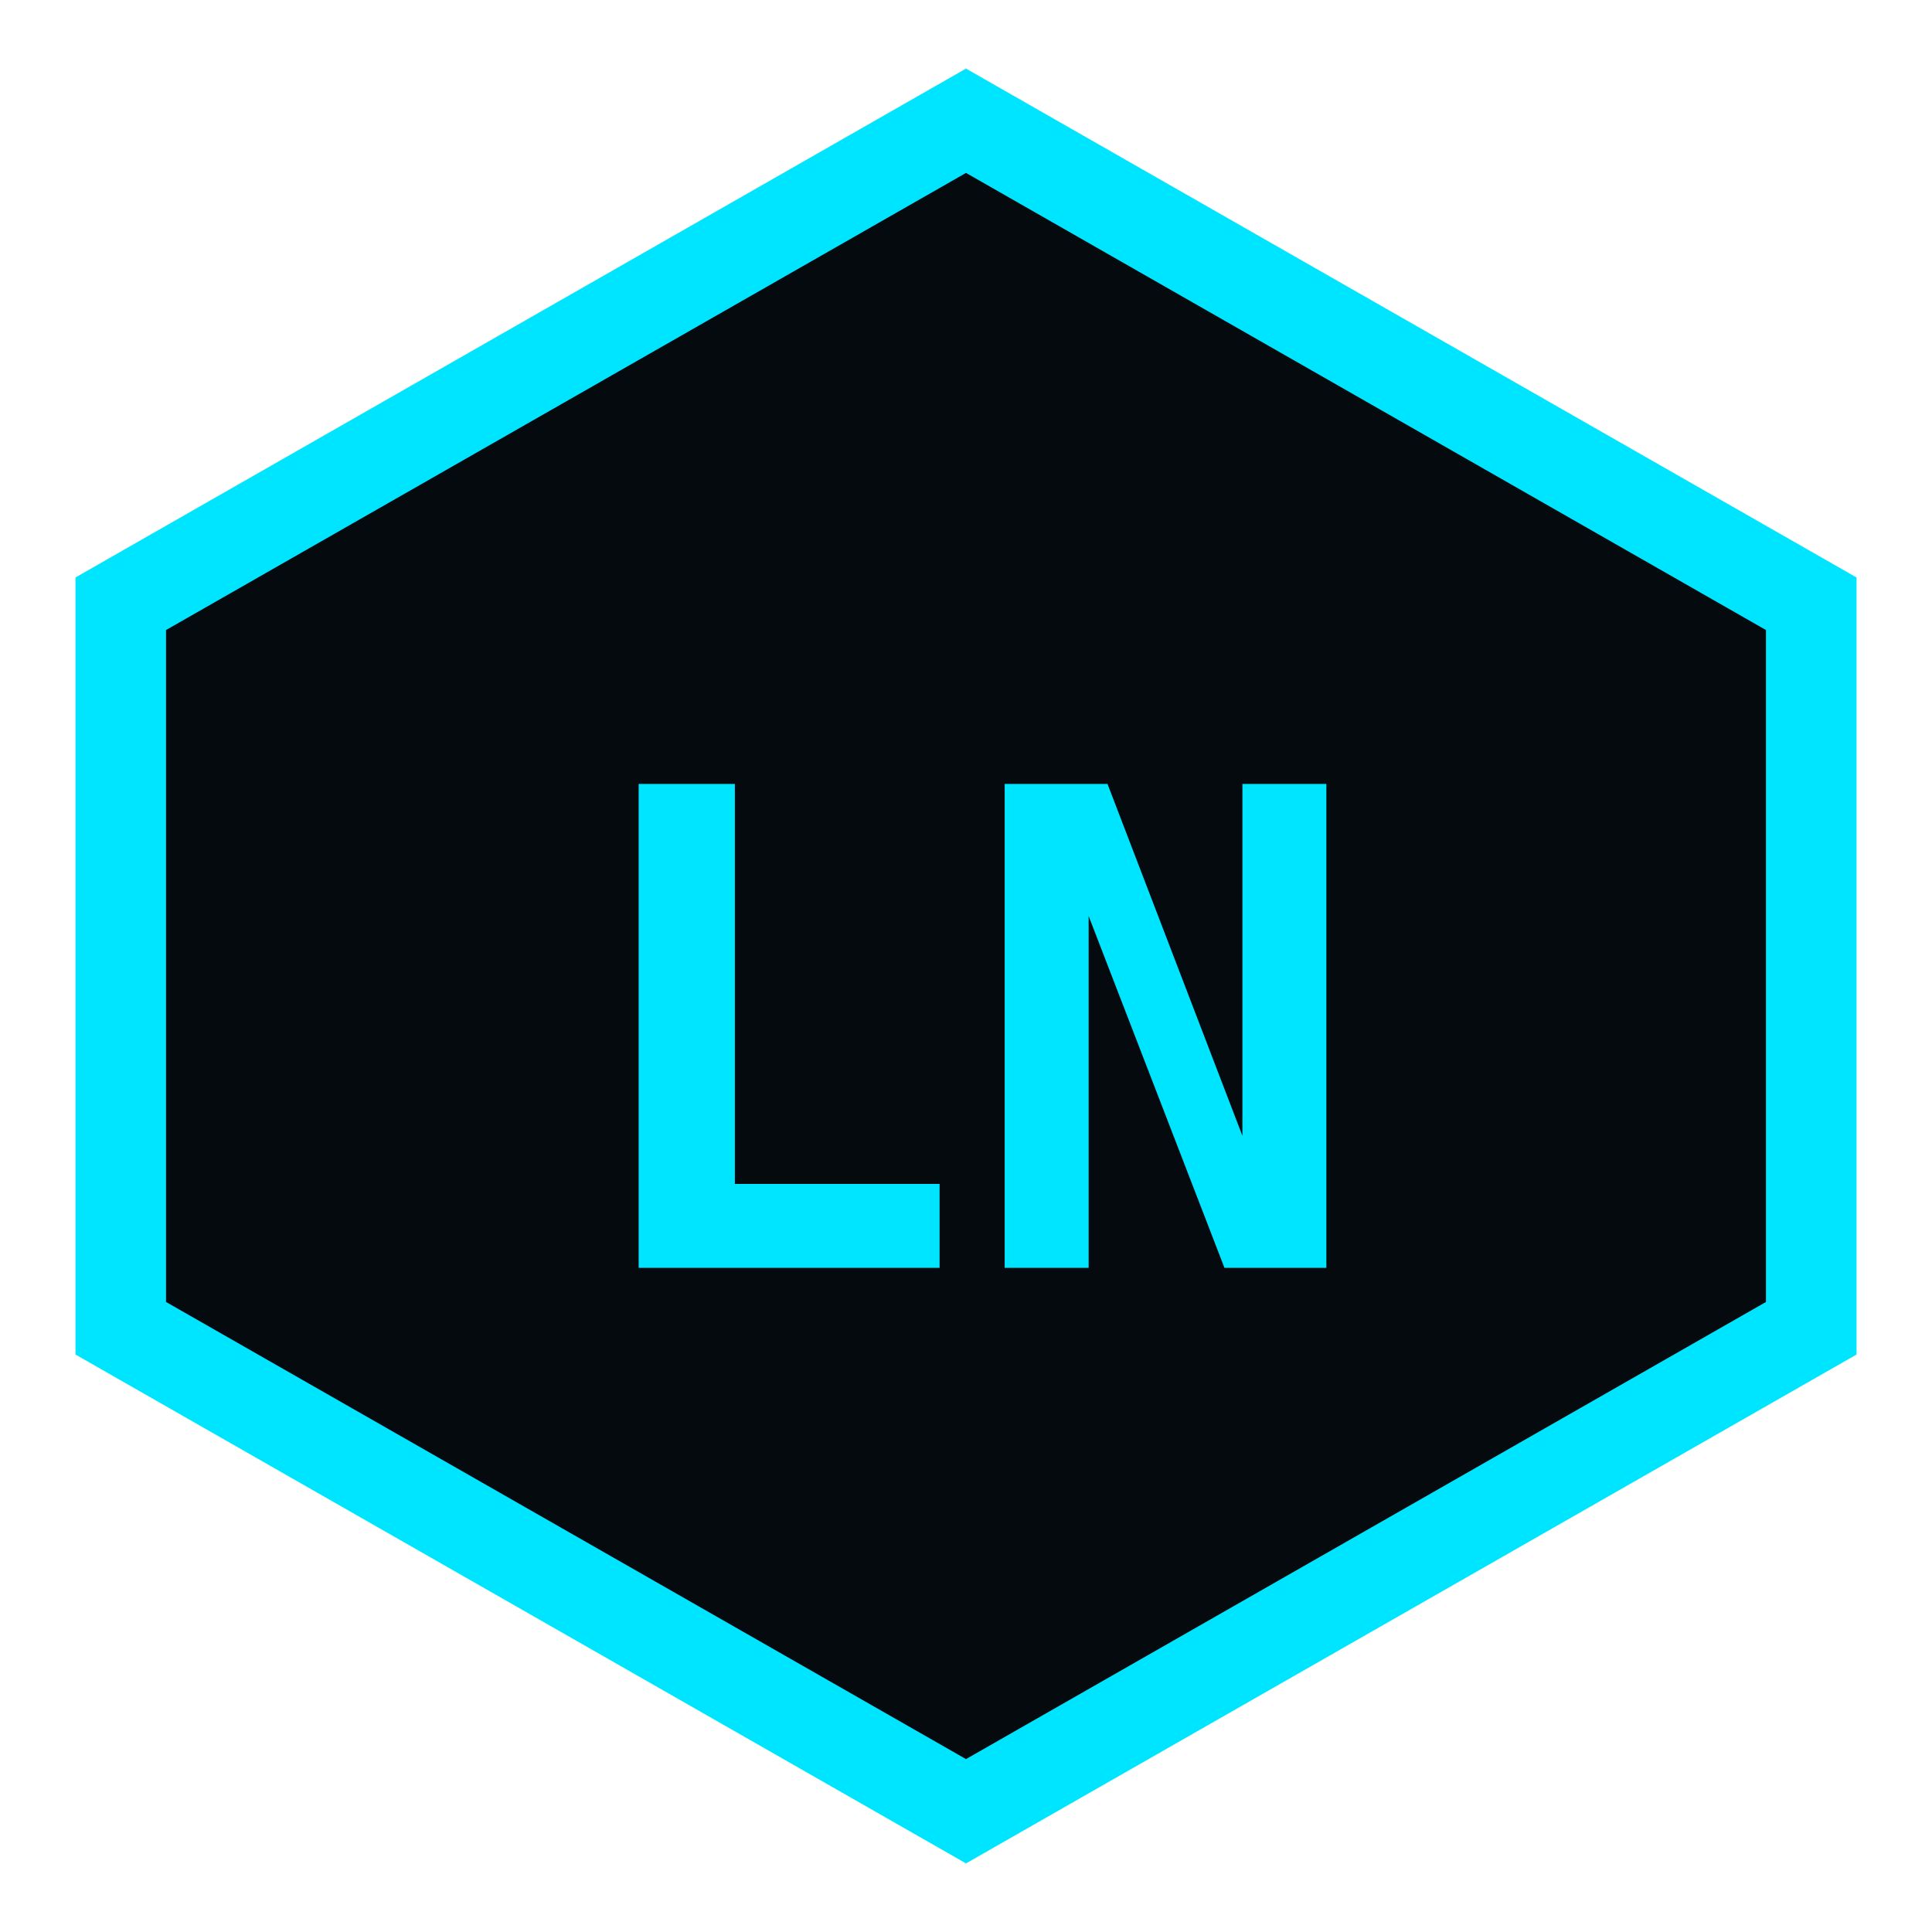
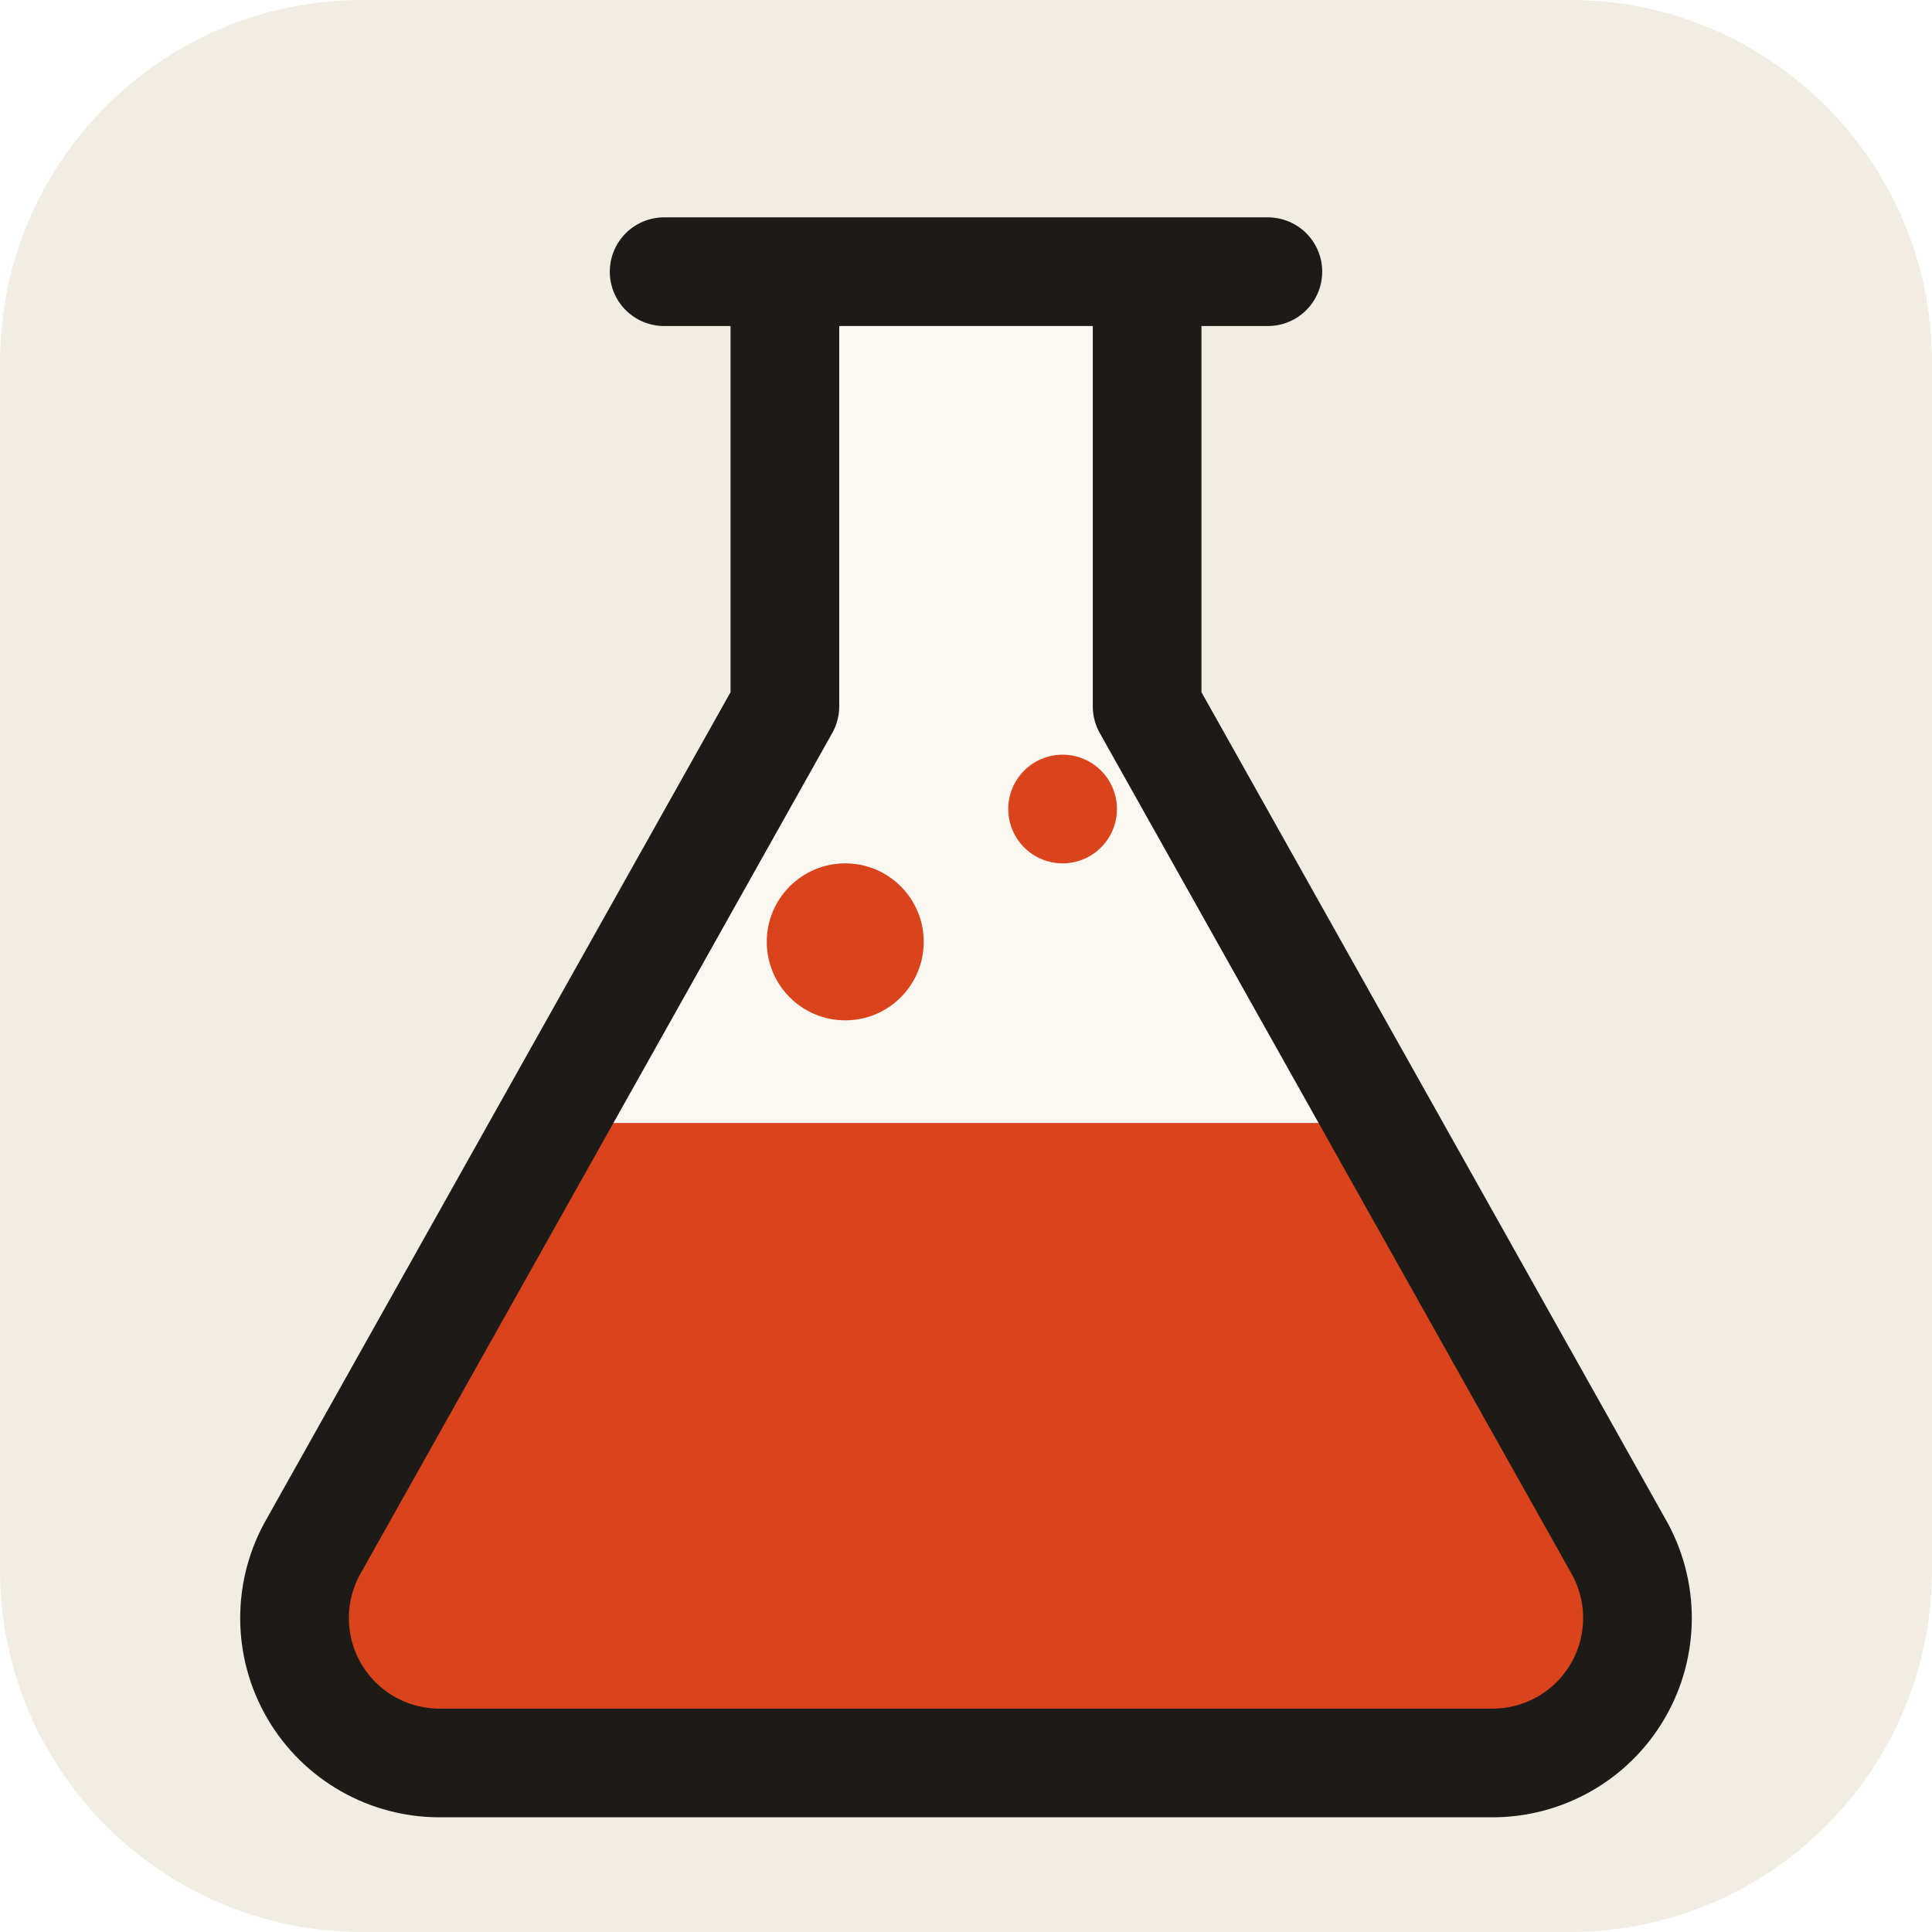
<svg xmlns="http://www.w3.org/2000/svg" viewBox="0 0 32 32">
-   <polygon points="16,2 30,10 30,22 16,30 2,22 2,10" fill="#050a0f" stroke="#00e5ff" stroke-width="1.5" />
-   <text x="16" y="21" font-family="monospace" font-size="11" font-weight="bold" fill="#00e5ff" text-anchor="middle">LN</text>
+   <rect width="32" height="32" rx="6" fill="#f2ede3" />
+   <path d="M13 4.5 V11.7 L5.2 25.6 a2.4 2.4 0 0 0 2.1 3.6 h17.4 a2.4 2.4 0 0 0 2.1 -3.6 L19 11.7 V4.5" fill="#fbf8f1" />
+   <path d="M9.13 18.6 L5.2 25.6 a2.4 2.4 0 0 0 2.1 3.6 h17.4 a2.4 2.4 0 0 0 2.1 -3.6 L22.87 18.6 z" fill="#d9441c" />
+   <circle cx="14" cy="15.6" r="1.3" fill="#d9441c" />
+   <circle cx="17.6" cy="13.4" r="0.9" fill="#d9441c" />
+   <path d="M13 4.5 V11.7 L5.2 25.6 a2.4 2.4 0 0 0 2.1 3.6 h17.4 a2.4 2.4 0 0 0 2.1 -3.6 L19 11.7 V4.5" fill="none" stroke="#1d1b18" stroke-width="1.8" stroke-linejoin="round" />
+   <path d="M11 4.5 h10" stroke="#1d1b18" stroke-width="1.8" stroke-linecap="round" />
</svg>
